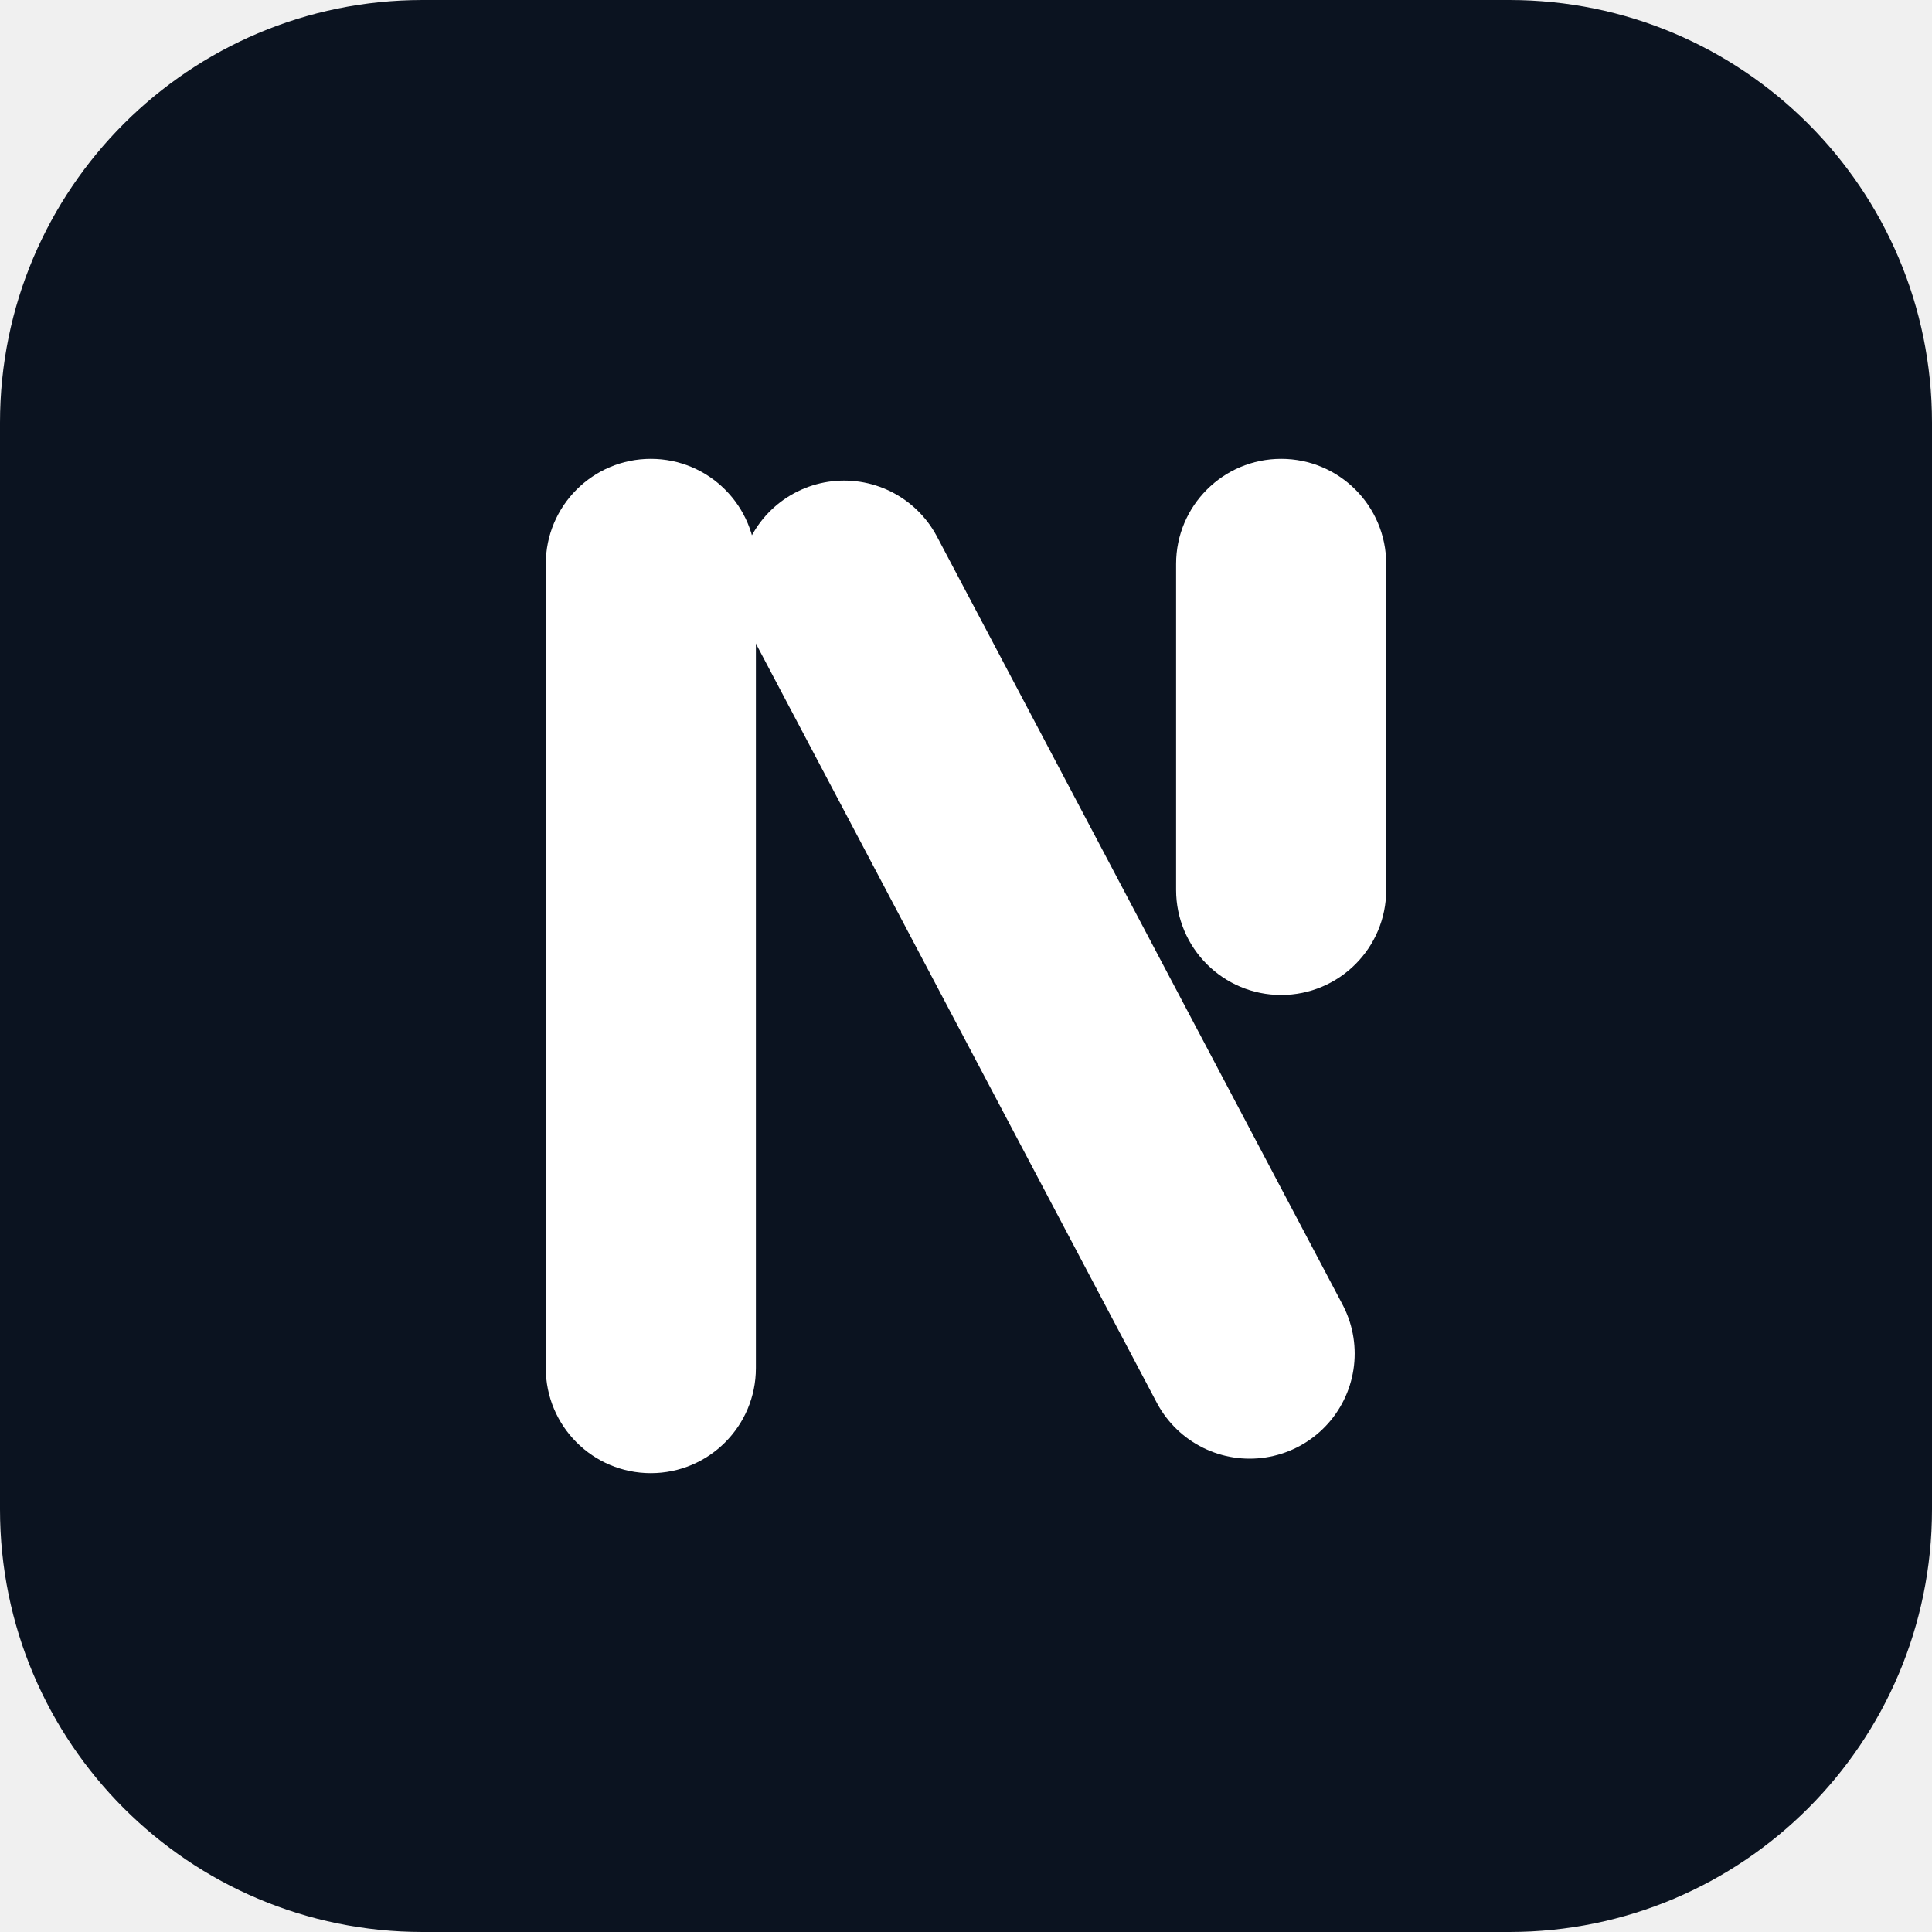
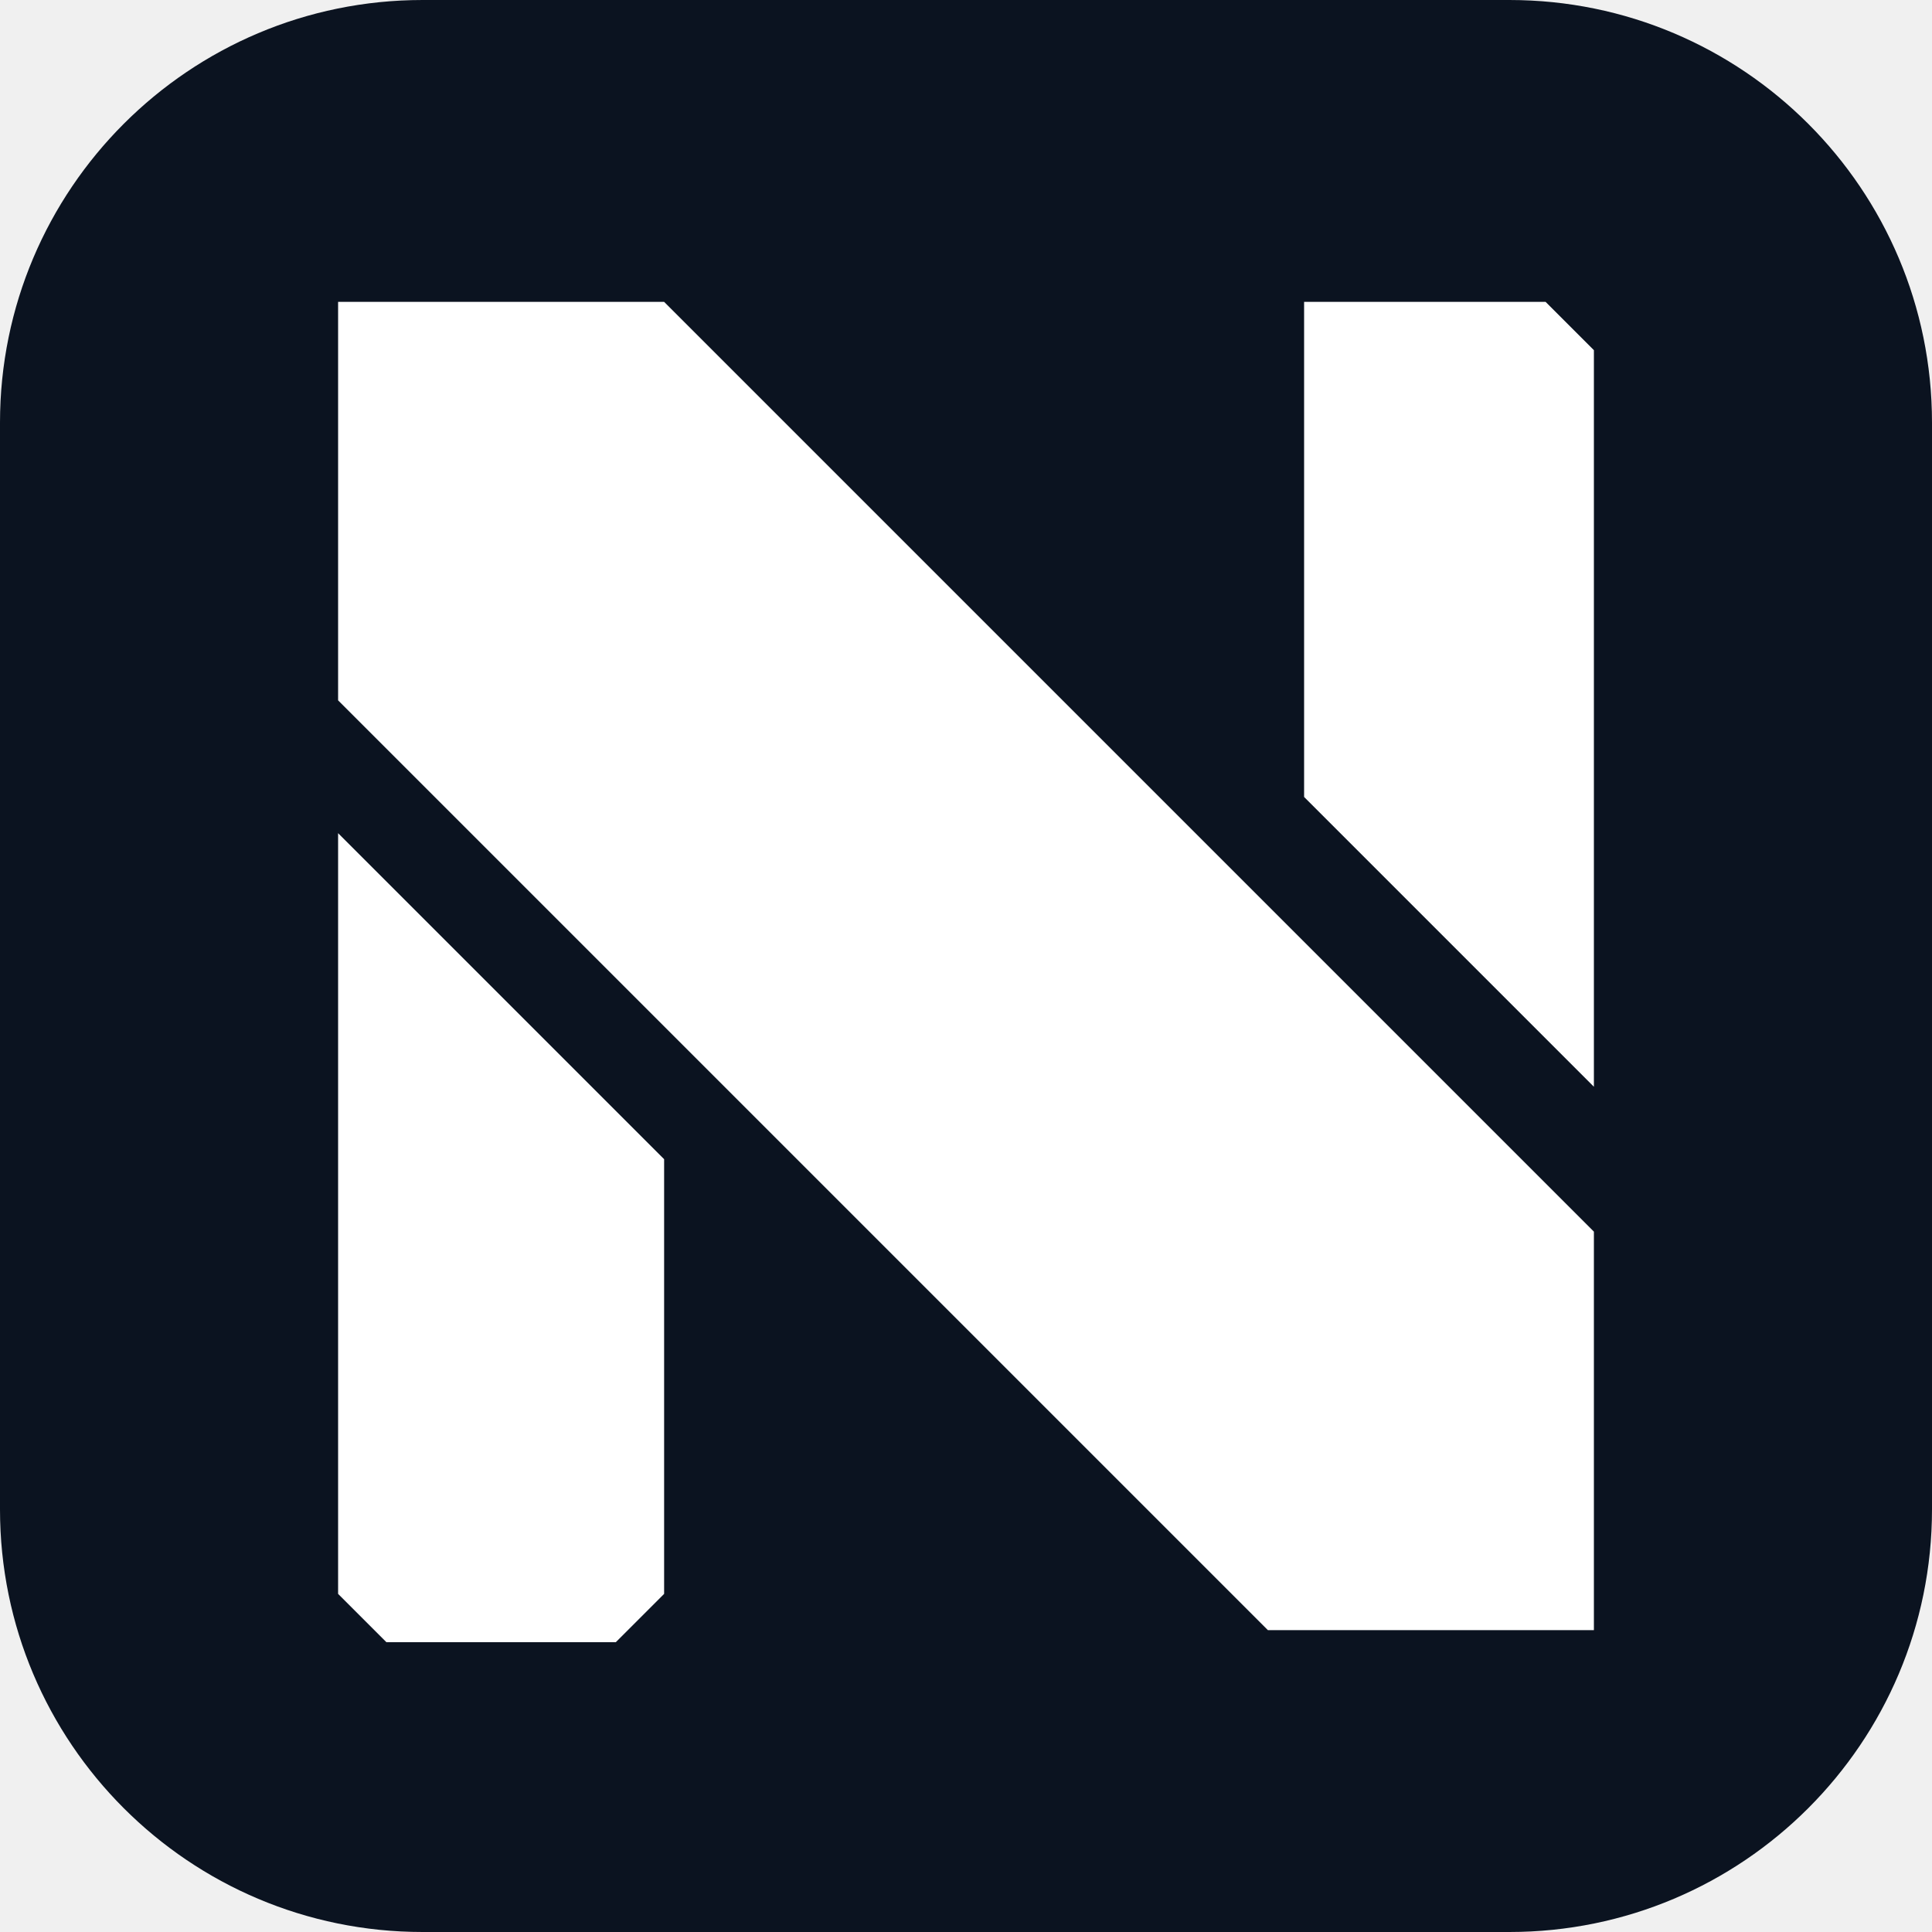
<svg xmlns="http://www.w3.org/2000/svg" viewBox="0 0 64 64" width="64" height="64">
  <rect width="64" height="64" rx="14" fill="#0B1320" />
  <g transform="translate(8, 8) scale(0.48)">
-     <rect x="21" y="15" width="14.5" height="70" rx="7.25" fill="#FFFFFF" />
-     <line x1="41.587" y1="23.75" x2="69.575" y2="76.75" stroke="#FFFFFF" stroke-width="14.5" stroke-linecap="round" />
-     <rect x="64.5" y="15" width="14.5" height="37" rx="7.25" fill="#FFFFFF" />
+     <g transform="scale(0.83333)">
+       <path d="M8 5H35L112 82V115H85L8 38Z" fill="#FFFFFF" />
+       <path d="M8 49L35 76V112L31 116H12L8 112Z" fill="#FFFFFF" />
+       <path d="M88 5H108L112 9V70L88 46Z" fill="#FFFFFF" />
+     </g>
  </g>
</svg>
